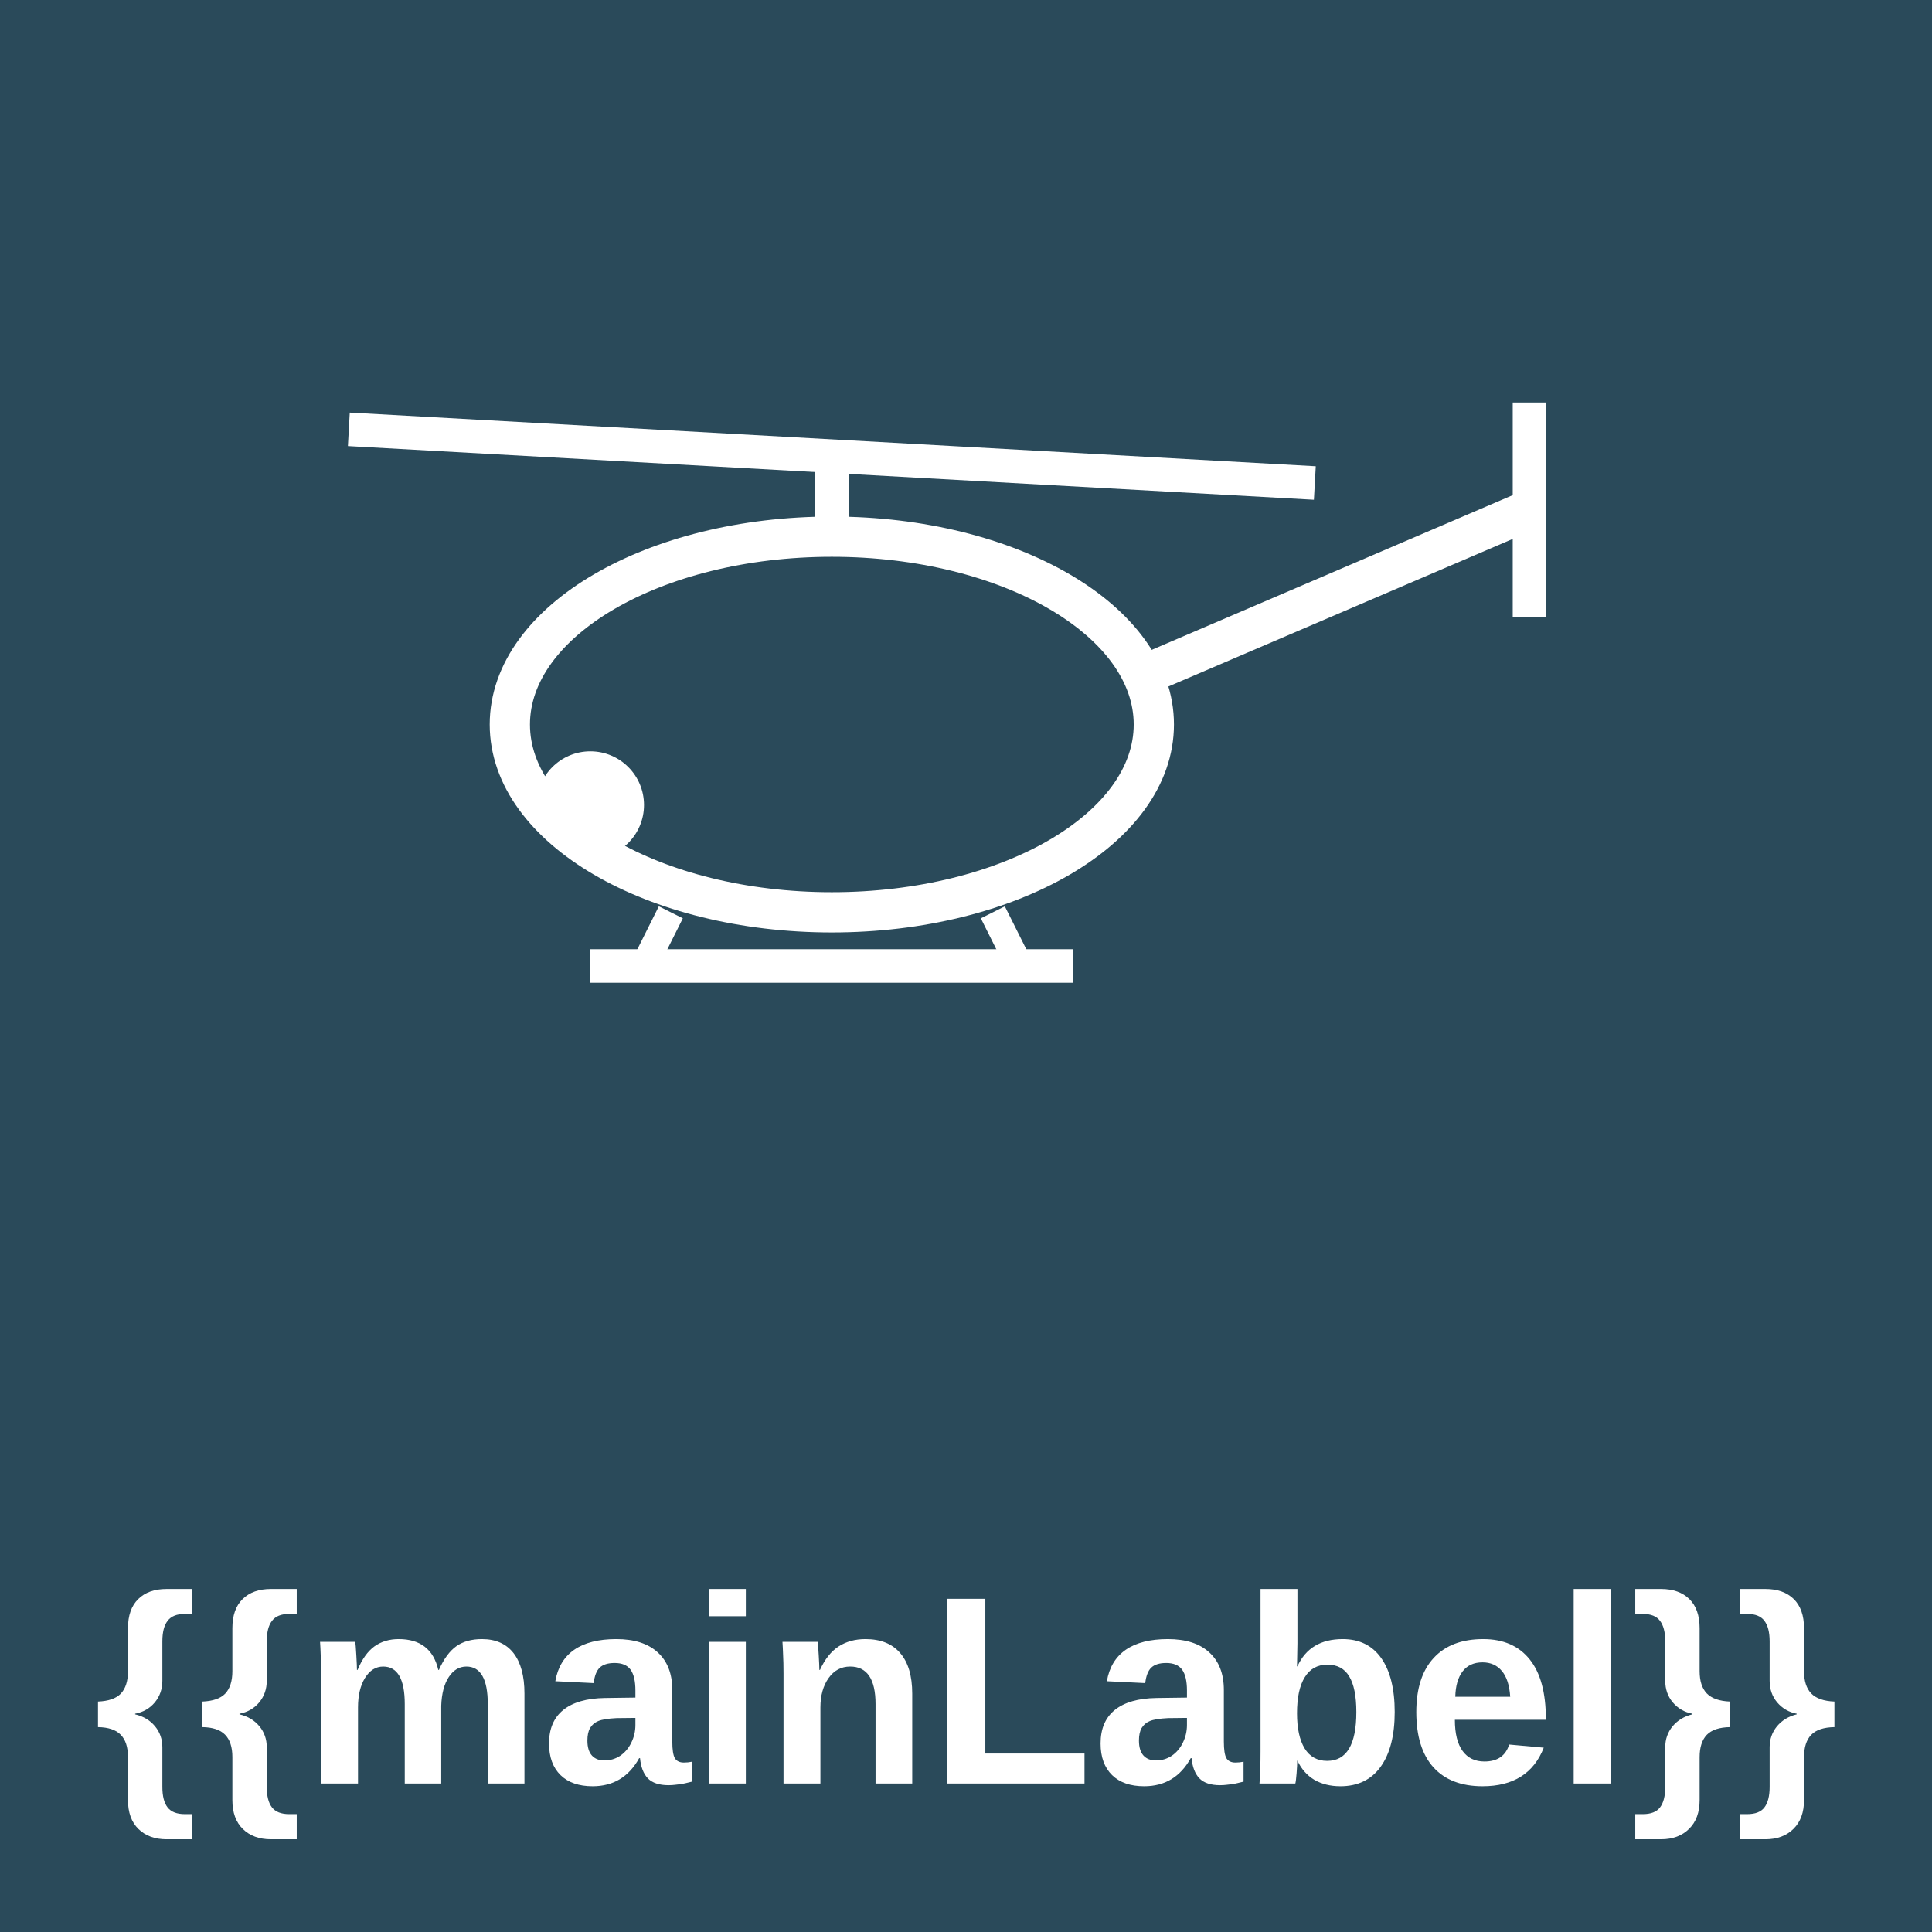
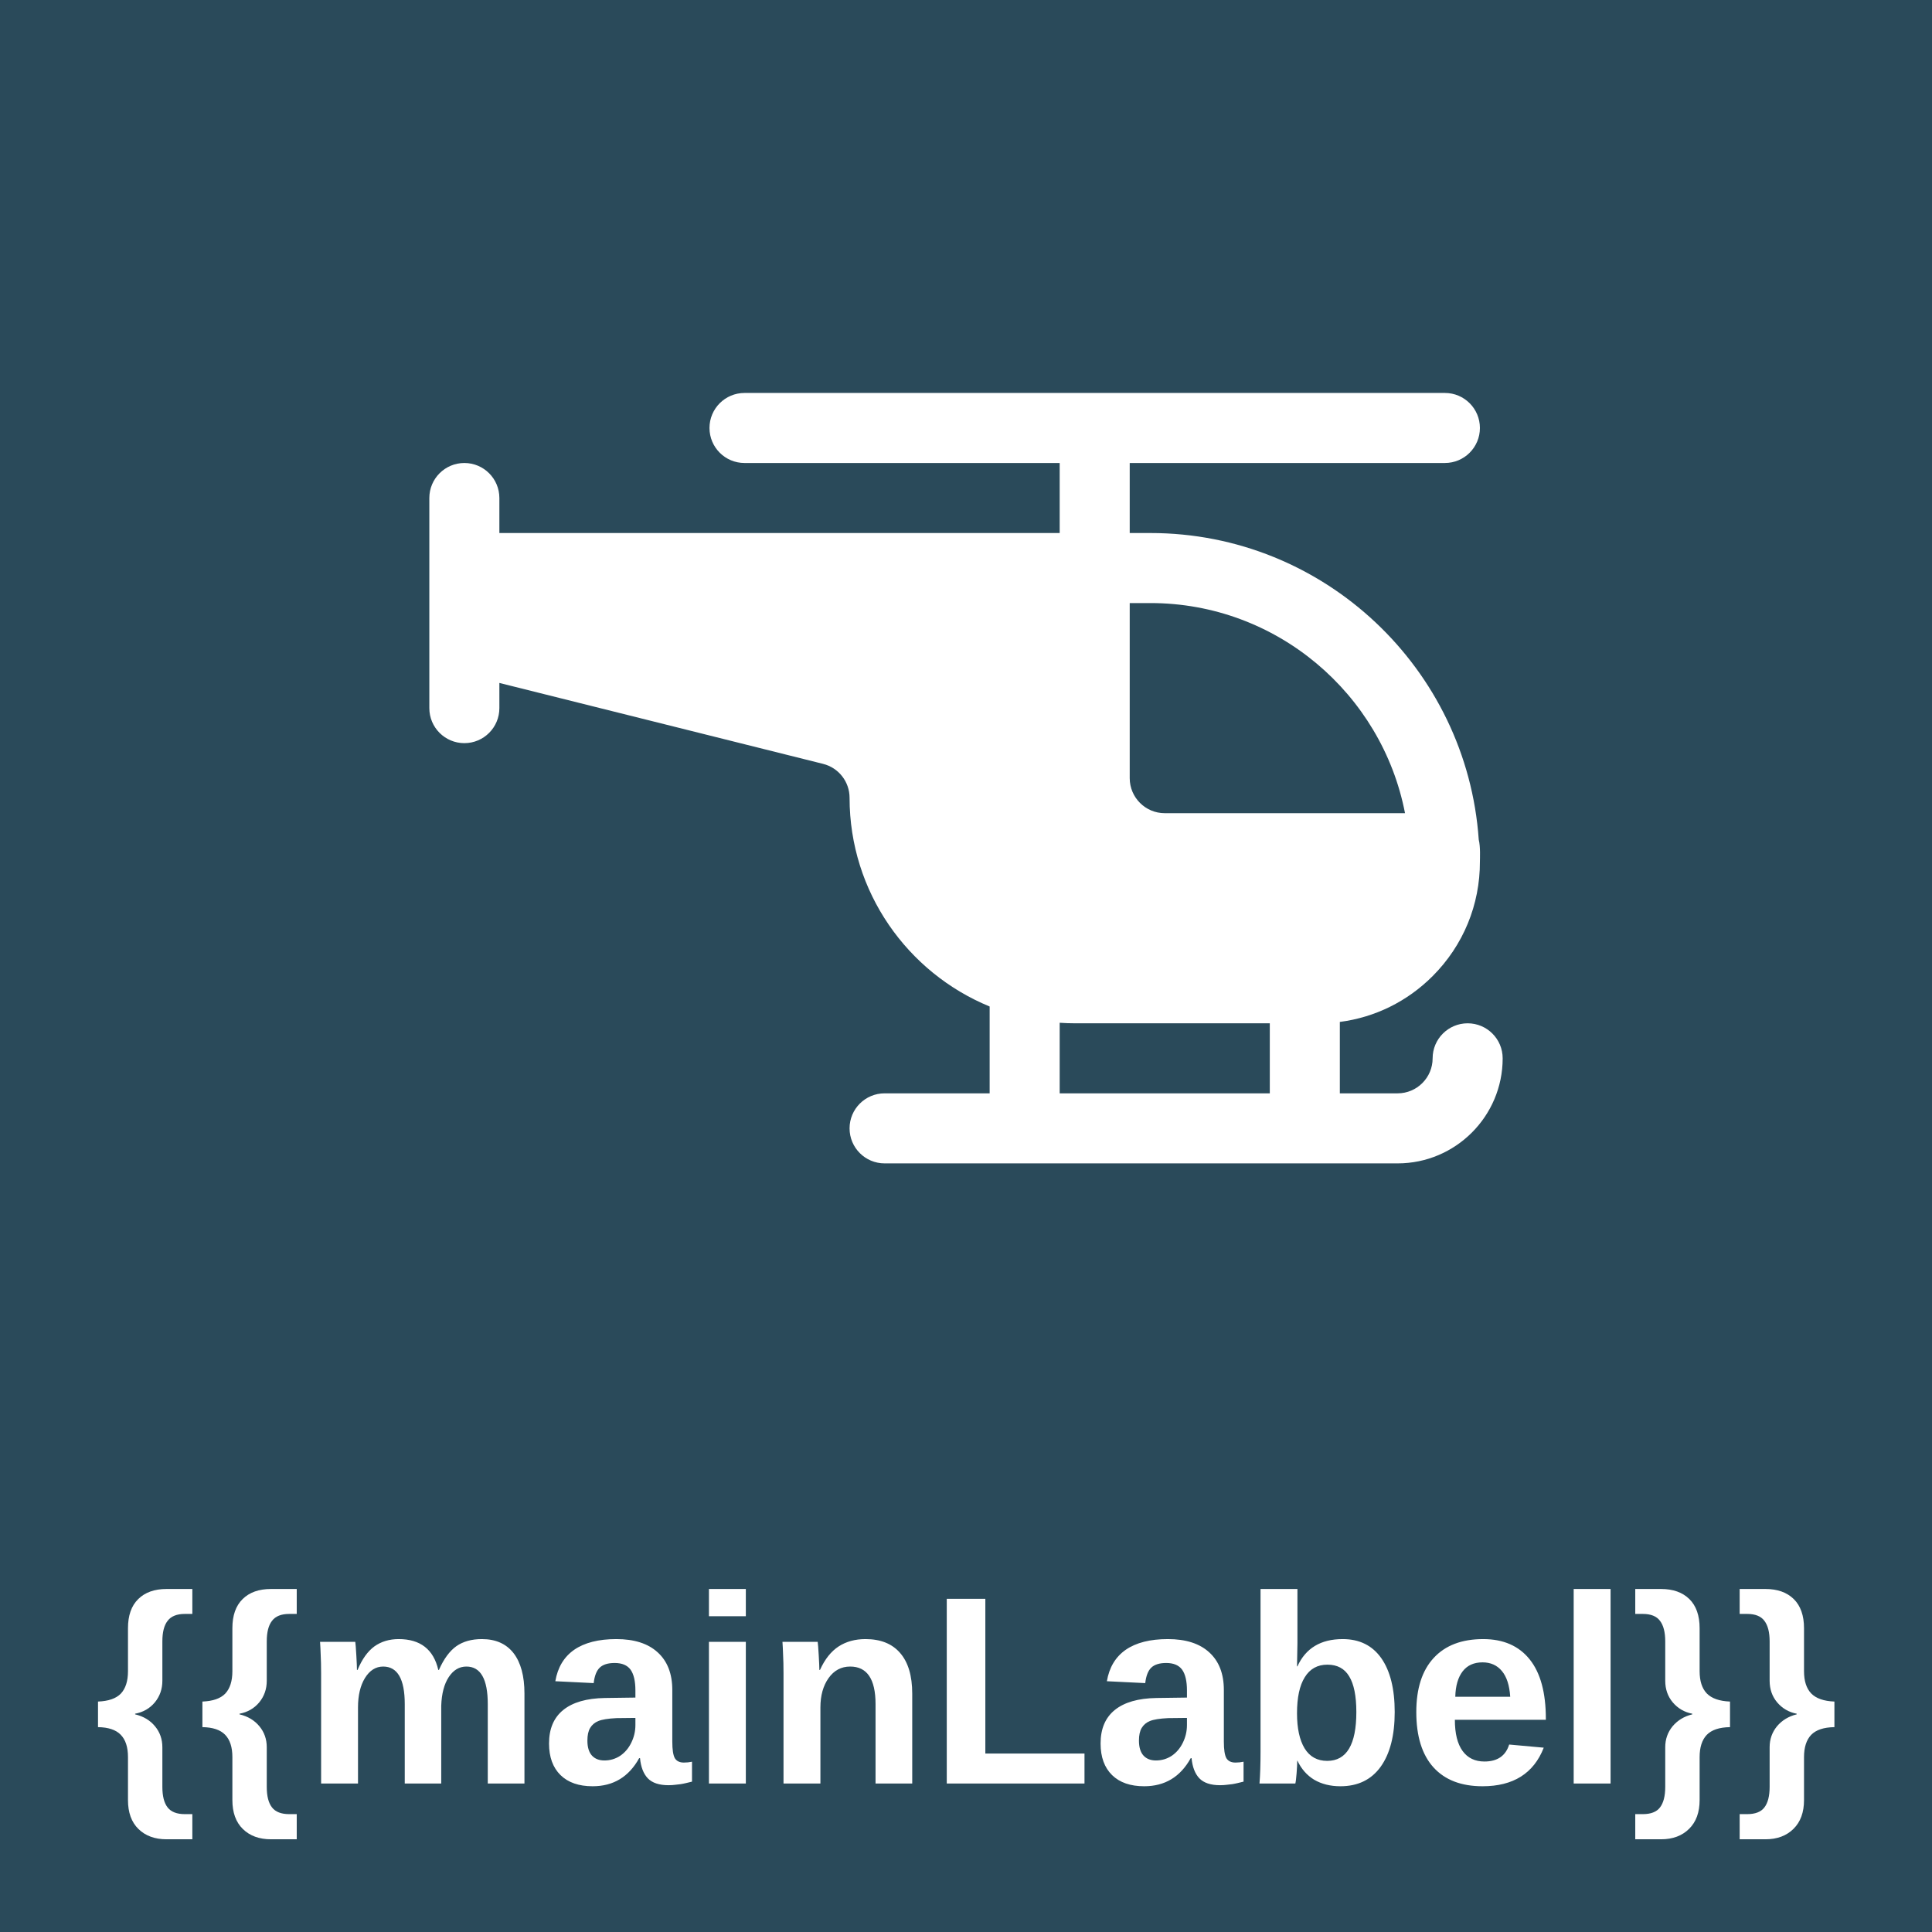
<svg xmlns="http://www.w3.org/2000/svg" viewBox="0 0 144 144">
  <g filter="url(#activity-state)">
    <rect x="0" y="0" width="144" height="144" fill="#2a4a5a" />
-     <g stroke="#ffffff" fill="none">
-       <ellipse cx="62" cy="54" rx="24" ry="14" stroke-width="3" />
-       <line x1="86" y1="50" x2="114" y2="38" stroke-width="3" />
-       <line x1="114" y1="30" x2="114" y2="46" stroke-width="2.5" />
-       <line x1="62" y1="40" x2="62" y2="34" stroke-width="2.5" />
-       <line x1="26" y1="32" x2="98" y2="36" stroke-width="2.5" />
-       <line x1="44" y1="72" x2="80" y2="72" stroke-width="2.5" />
-       <line x1="50" y1="68" x2="48" y2="72" stroke-width="2" />
-       <line x1="74" y1="68" x2="76" y2="72" stroke-width="2" />
+     <g transform="translate(32, 18) scale(0.15625)">
+       <path d="M495.295,372.934c-9.222,0-16.705,7.477-16.705,16.705c0,9.211-7.494,16.705-16.705,16.705h-27.559v-34.067         c16.713-2.157,32.179-9.729,44.307-21.893c14.573-14.606,22.567-33.997,22.513-54.595c-0.003-1.409,0.318-6.965-0.556-10.442         c-5.62-81.545-73.672-146.28-156.575-146.28h-9.918v-33.41h150.344c9.222,0,16.705-7.477,16.705-16.705         c0-9.228-7.483-16.705-16.705-16.705H150.344c-9.222,0-16.705,7.477-16.705,16.705c0,9.228,7.483,16.705,16.705,16.705h150.344         v33.41H33.41v-16.705c0-9.228-7.483-16.705-16.705-16.705C7.483,105.657,0,113.134,0,122.362c0,10.98,0,90.193,0,100.229         c0,9.227,7.483,16.704,16.705,16.704c9.222,0,16.705-7.477,16.705-16.705v-12.014l154.39,38.599c0.011,0,0.011,0,0.011,0.006         c7.449,1.854,12.648,8.521,12.648,16.199c0,44.896,27.653,83.45,66.82,99.537v41.427h-50.115c-9.222,0-16.705,7.477-16.705,16.705         s7.483,16.705,16.705,16.705h244.722c27.634,0,50.115-22.48,50.115-50.115C512,380.411,504.517,372.934,495.295,372.934z         M334.098,172.475h9.918c60.122,0,110.377,43.236,121.405,100.229H350.802c-9.211,0-16.705-7.494-16.705-16.705V172.475z         M400.917,406.343H300.688V372.68c2.42,0.164,4.859,0.254,7.319,0.254h92.91V406.343z" fill="#ffffff" />
    </g>
-     <circle cx="44" cy="60" r="4" fill="#ffffff" />
    <text x="72" y="126" text-anchor="middle" dominant-baseline="central" fill="#ffffff" font-family="Arial, sans-serif" font-size="20" font-weight="bold">{{mainLabel}}</text>
  </g>
</svg>
